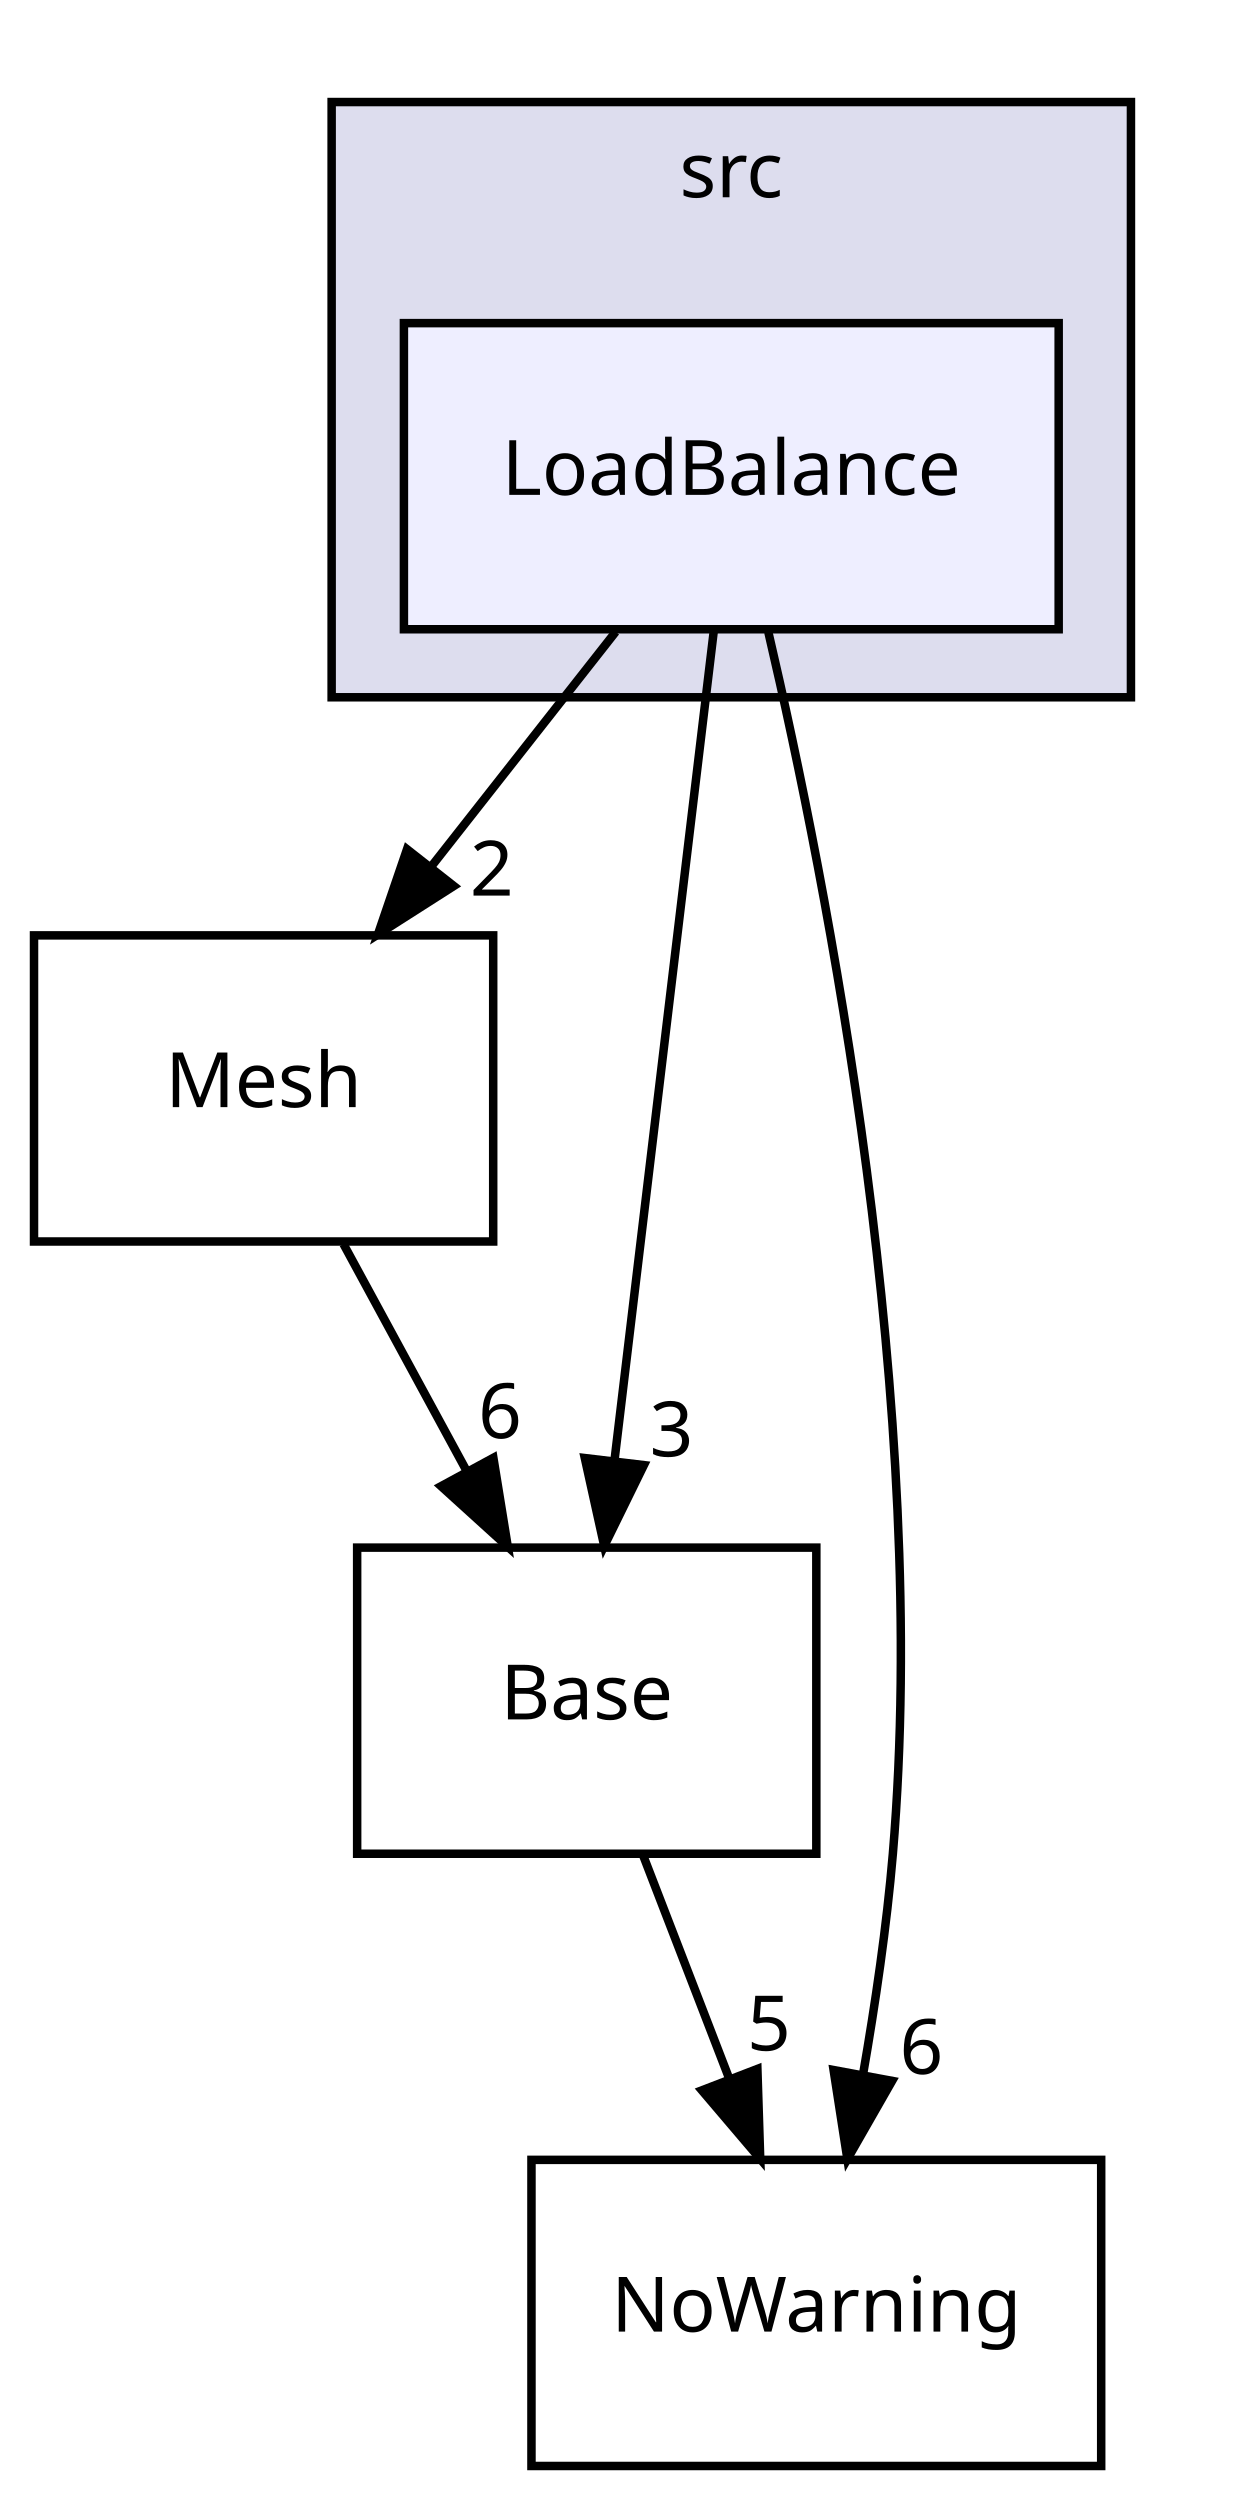
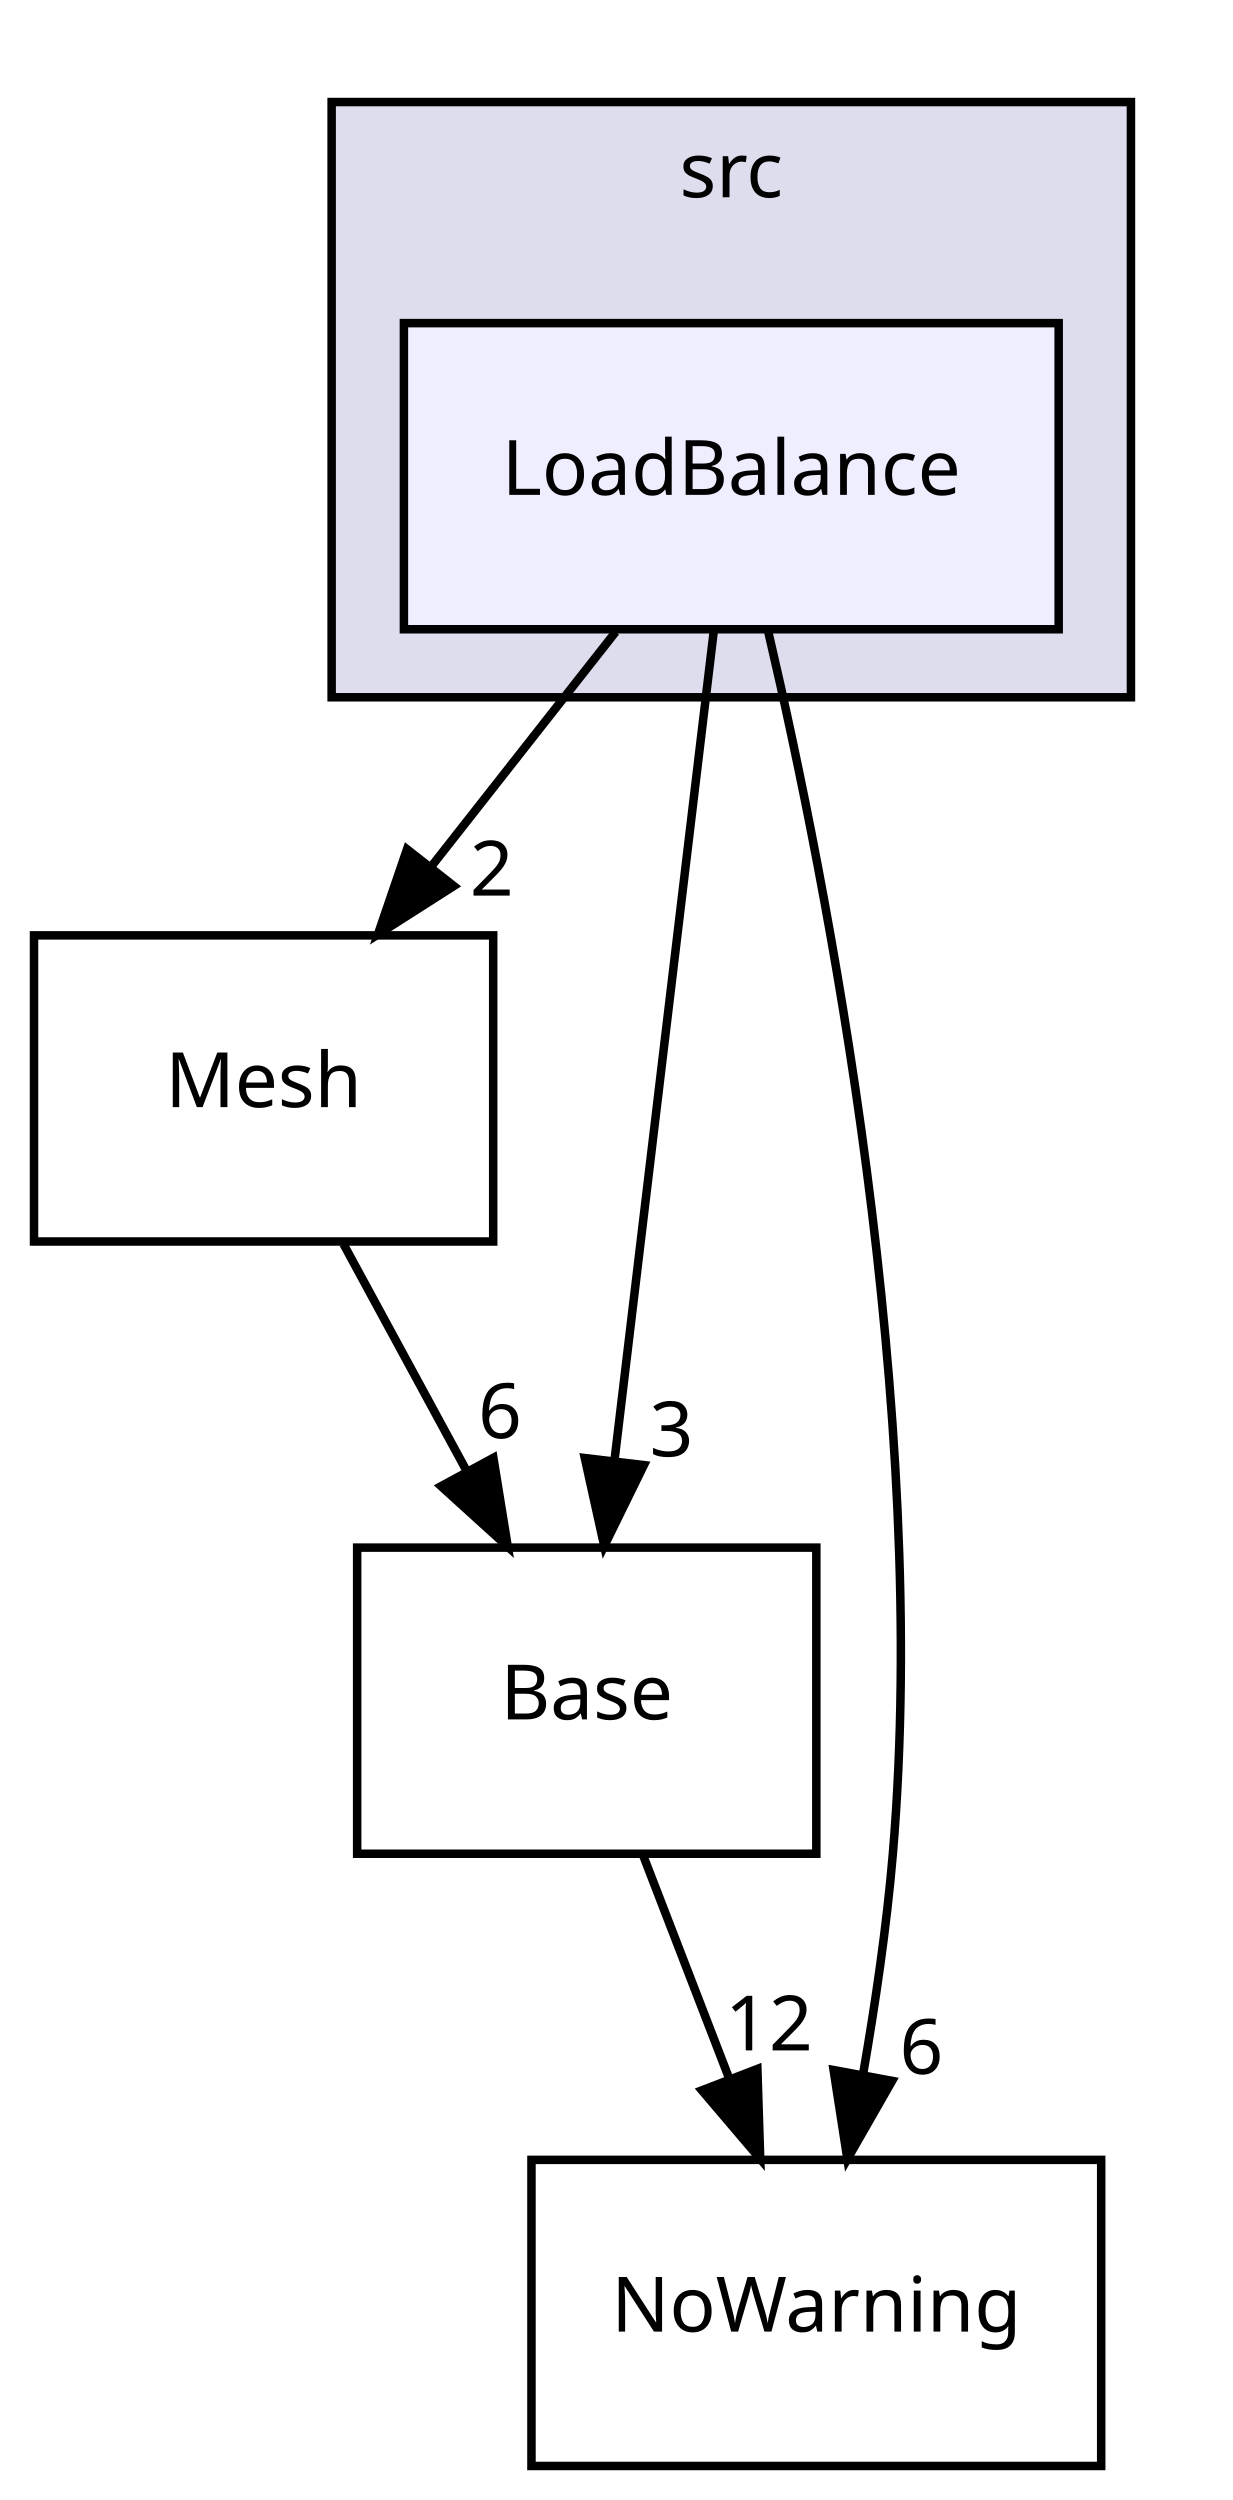
<svg xmlns="http://www.w3.org/2000/svg" xmlns:xlink="http://www.w3.org/1999/xlink" width="145pt" height="294pt" viewBox="0.00 0.00 145.00 294.00">
  <g id="graph0" class="graph" transform="scale(1 1) rotate(0) translate(4 290)">
    <g id="clust1" class="cluster">
      <g id="a_clust1">
        <a xlink:href="dir_68267d1309a1af8e8297ef4c3efbcdba.html" target="_top" xlink:title="src">
          <polygon fill="#ddddee" stroke="black" points="35,-208 35,-278 129,-278 129,-208 35,-208" />
          <text text-anchor="middle" x="82" y="-266.8" font-family="sans-serif" font-size="9.00">src</text>
        </a>
      </g>
    </g>
    <g id="node1" class="node">
      <g id="a_node1">
        <a xlink:href="dir_95fc3c41be4c0cbce8d98b405b0f786e.html" target="_top" xlink:title="LoadBalance">
          <polygon fill="#eeeeff" stroke="black" points="120.5,-252 43.5,-252 43.5,-216 120.5,-216 120.5,-252" />
          <text text-anchor="middle" x="82" y="-231.8" font-family="sans-serif" font-size="9.00">LoadBalance</text>
        </a>
      </g>
    </g>
    <g id="node2" class="node">
      <g id="a_node2">
        <a xlink:href="dir_3e32a96ce5cfcb0c73109361e7fa459f.html" target="_top" xlink:title="Mesh">
          <polygon fill="none" stroke="black" points="54,-180 0,-180 0,-144 54,-144 54,-180" />
          <text text-anchor="middle" x="27" y="-159.8" font-family="sans-serif" font-size="9.00">Mesh</text>
        </a>
      </g>
    </g>
    <g id="edge2" class="edge">
      <path fill="none" stroke="black" d="M68.404,-215.697C61.877,-207.389 53.932,-197.277 46.753,-188.141" />
      <polygon fill="black" stroke="black" points="49.37,-185.805 40.439,-180.104 43.865,-190.13 49.37,-185.805" />
      <g id="a_edge2-headlabel">
        <a xlink:href="dir_000031_000033.html" target="_top" xlink:title="2">
          <text text-anchor="middle" x="53.823" y="-184.677" font-family="sans-serif" font-size="9.00">2</text>
        </a>
      </g>
    </g>
    <g id="node3" class="node">
      <g id="a_node3">
        <a xlink:href="dir_7e34f0efff2ff25c5f7cf9ee4af7a0ce.html" target="_top" xlink:title="NoWarning">
          <polygon fill="none" stroke="black" points="125.5,-36 58.5,-36 58.5,-0 125.5,-0 125.5,-36" />
          <text text-anchor="middle" x="92" y="-15.8" font-family="sans-serif" font-size="9.00">NoWarning</text>
        </a>
      </g>
    </g>
    <g id="edge3" class="edge">
      <path fill="none" stroke="black" d="M86.36,-215.647C93.245,-186.179 105.421,-124.446 101,-72 100.283,-63.499 98.931,-54.312 97.488,-46.012" />
      <polygon fill="black" stroke="black" points="100.914,-45.289 95.654,-36.093 94.031,-46.562 100.914,-45.289" />
      <g id="a_edge3-headlabel">
        <a xlink:href="dir_000031_000034.html" target="_top" xlink:title="6">
          <text text-anchor="middle" x="104.36" y="-46.108" font-family="sans-serif" font-size="9.00">6</text>
        </a>
      </g>
    </g>
    <g id="node4" class="node">
      <g id="a_node4">
        <a xlink:href="dir_4814b1a558d470c33d85e65dbde02eaa.html" target="_top" xlink:title="Base">
          <polygon fill="none" stroke="black" points="92,-108 38,-108 38,-72 92,-72 92,-108" />
          <text text-anchor="middle" x="65" y="-87.8" font-family="sans-serif" font-size="9.00">Base</text>
        </a>
      </g>
    </g>
    <g id="edge4" class="edge">
      <path fill="none" stroke="black" d="M79.949,-215.871C77.052,-191.67 71.73,-147.211 68.279,-118.393" />
      <polygon fill="black" stroke="black" points="71.722,-117.702 67.058,-108.189 64.772,-118.534 71.722,-117.702" />
      <g id="a_edge4-headlabel">
        <a xlink:href="dir_000031_000002.html" target="_top" xlink:title="3">
          <text text-anchor="middle" x="74.968" y="-118.734" font-family="sans-serif" font-size="9.00">3</text>
        </a>
      </g>
    </g>
    <g id="edge1" class="edge">
      <path fill="none" stroke="black" d="M36.393,-143.697C40.765,-135.644 46.057,-125.894 50.895,-116.982" />
      <polygon fill="black" stroke="black" points="54.02,-118.563 55.715,-108.104 47.868,-115.223 54.02,-118.563" />
      <g id="a_edge1-headlabel">
        <a xlink:href="dir_000033_000002.html" target="_top" xlink:title="6">
          <text text-anchor="middle" x="54.8" y="-120.876" font-family="sans-serif" font-size="9.00">6</text>
        </a>
      </g>
    </g>
    <g id="edge5" class="edge">
      <path fill="none" stroke="black" d="M71.674,-71.697C74.715,-63.813 78.383,-54.304 81.761,-45.546" />
      <polygon fill="black" stroke="black" points="85.069,-46.694 85.403,-36.104 78.538,-44.175 85.069,-46.694" />
      <g id="a_edge5-headlabel">
-         <a xlink:href="dir_000002_000034.html" target="_top" xlink:title="5">
-           <text text-anchor="middle" x="86.425" y="-48.87" font-family="sans-serif" font-size="9.00">5</text>
+         <a xlink:href="dir_000002_000034.html" target="_top" xlink:title="12">
+           <text text-anchor="middle" x="86.425" y="-48.87" font-family="sans-serif" font-size="9.00">12</text>
        </a>
      </g>
    </g>
  </g>
</svg>
